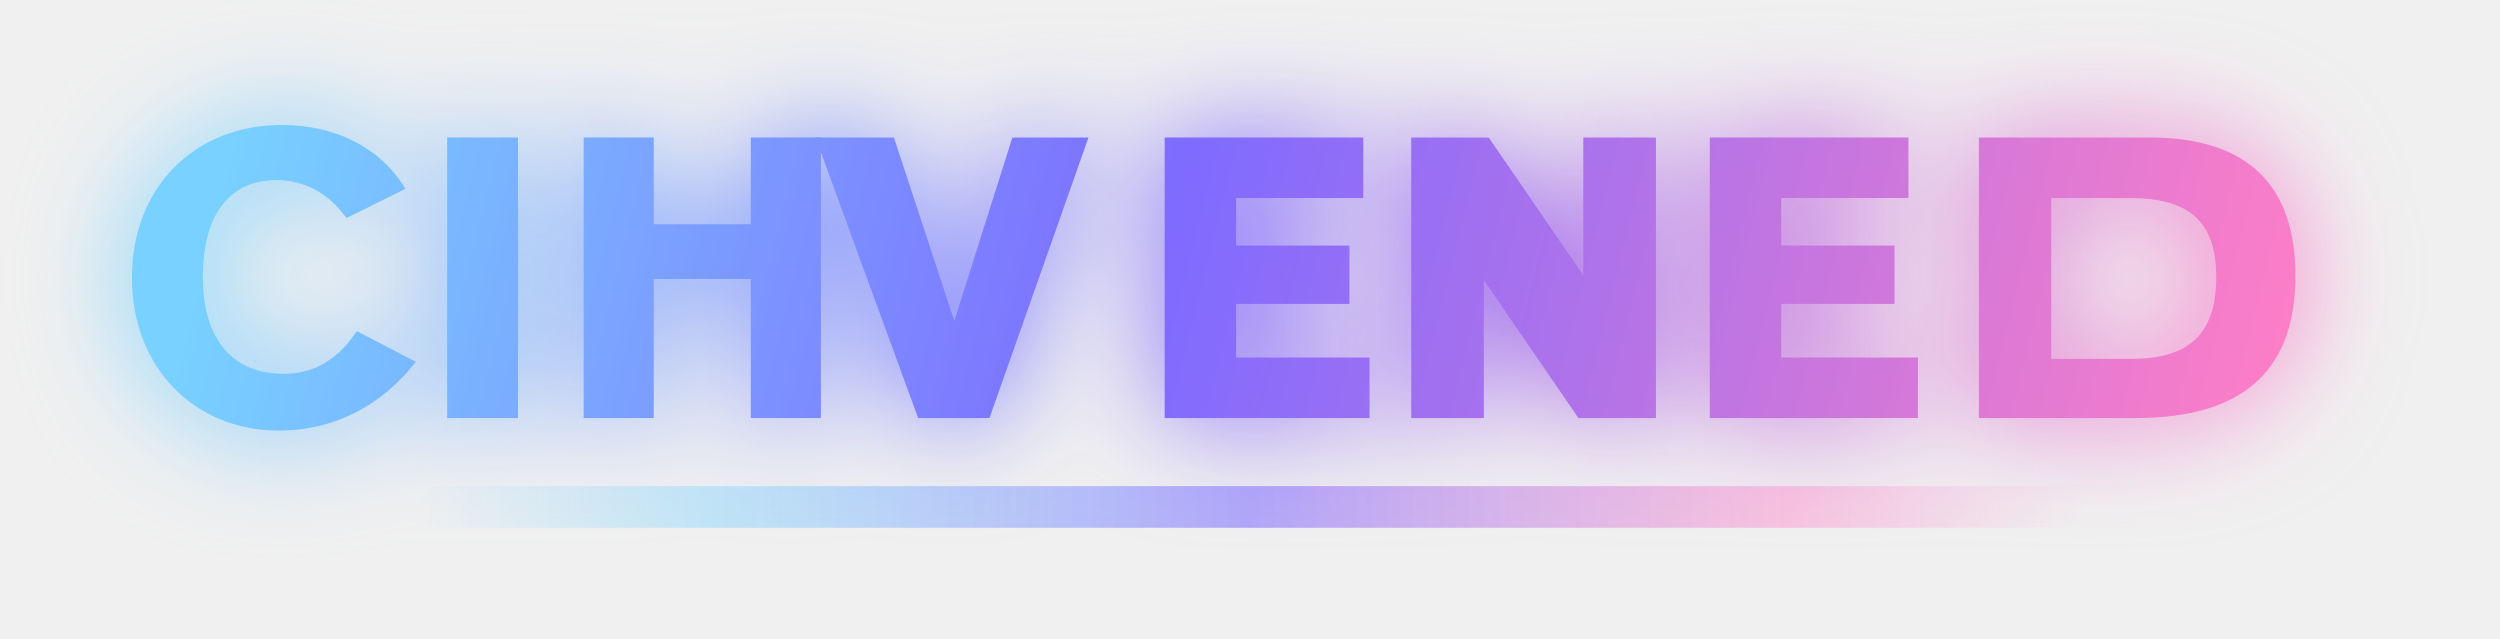
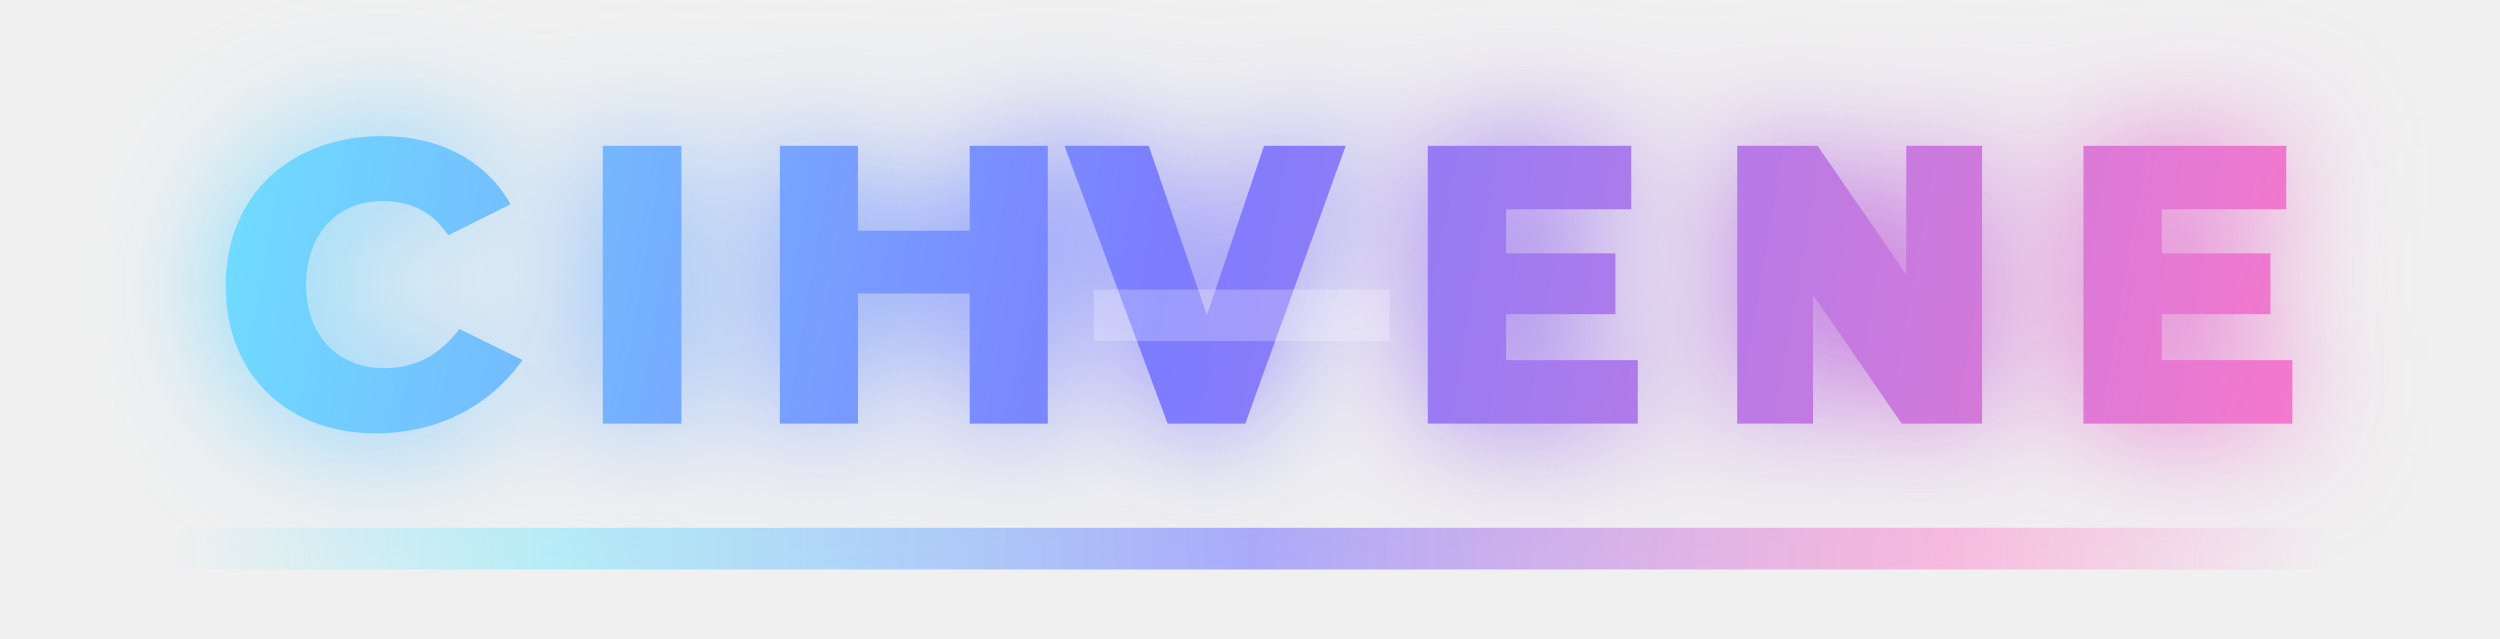
<svg xmlns="http://www.w3.org/2000/svg" width="360" height="92" viewBox="0 0 360 92" fill="none">
  <defs>
-     <linearGradient id="wordmark_fill" x1="36" y1="10" x2="324" y2="82" gradientUnits="userSpaceOnUse">
-       <stop offset="0" stop-color="#78D1FF" />
-       <stop offset="0.45" stop-color="#7E6BFF" />
-       <stop offset="1" stop-color="#FF7EC6" />
+     <linearGradient id="wm_fill" x1="18" y1="18" x2="342" y2="74" gradientUnits="userSpaceOnUse">
+       <stop offset="0" stop-color="#6EE7FF" />
+       <stop offset="0.46" stop-color="#7C7CFF" />
+       <stop offset="1" stop-color="#FF78C8" />
    </linearGradient>
-     <linearGradient id="wordmark_accent" x1="60" y1="74" x2="300" y2="74" gradientUnits="userSpaceOnUse">
-       <stop offset="0" stop-color="#78D1FF" stop-opacity="0" />
-       <stop offset="0.18" stop-color="#78D1FF" stop-opacity="0.4" />
-       <stop offset="0.5" stop-color="#7E6BFF" stop-opacity="0.55" />
-       <stop offset="0.82" stop-color="#FF7EC6" stop-opacity="0.4" />
-       <stop offset="1" stop-color="#FF7EC6" stop-opacity="0" />
+     <linearGradient id="wm_accent" x1="24" y1="78" x2="336" y2="78" gradientUnits="userSpaceOnUse">
+       <stop offset="0" stop-color="#6EE7FF" stop-opacity="0" />
+       <stop offset="0.18" stop-color="#6EE7FF" stop-opacity="0.45" />
+       <stop offset="0.5" stop-color="#7C7CFF" stop-opacity="0.6" />
+       <stop offset="0.82" stop-color="#FF78C8" stop-opacity="0.45" />
+       <stop offset="1" stop-color="#FF78C8" stop-opacity="0" />
    </linearGradient>
-     <filter id="wordmark_glow" x="-20" y="-20" width="400" height="160" color-interpolation-filters="sRGB">
-       <feGaussianBlur stdDeviation="8" result="blur" />
+     <filter id="wm_glow" x="-30" y="-30" width="420" height="180" color-interpolation-filters="sRGB">
+       <feGaussianBlur stdDeviation="9" result="blur" />
      <feMerge>
        <feMergeNode in="blur" />
        <feMergeNode in="SourceGraphic" />
      </feMerge>
    </filter>
  </defs>
-   <g filter="url(#wordmark_glow)">
-     <path d="M40.158 62C28.014 62 19 52.988 19 39.982C19 27.05 27.936 18 40.544 18C48.486 18 54.852 21.348 58.38 27.188L49.896 31.406C47.34 27.828 43.842 25.936 39.762 25.936C33.492 25.936 29.214 30.372 29.214 39.888C29.214 49.308 33.87 53.828 40.806 53.828C45.39 53.828 48.72 51.652 51.39 47.676L59.874 52.1C55.17 58.148 48.438 62 40.158 62Z" fill="url(#wordmark_fill)" />
-     <path d="M64.392 60.2V19.8H74.592V60.2H64.392Z" fill="url(#wordmark_fill)" />
-     <path d="M84.048 60.2V19.8H94.14V32.288H108.116V19.8H118.208V60.2H108.116V40.172H94.14V60.2H84.048Z" fill="url(#wordmark_fill)" />
-     <path d="M132.214 60.2L117.43 19.8H128.726L137.422 46.22L145.782 19.8H156.742L142.486 60.2H132.214Z" fill="url(#wordmark_fill)" />
-     <path d="M167.714 60.2V19.8H196.314V28.52H178.002V35.36H194.314V43.76H178.002V51.48H197.214V60.2H167.714Z" fill="url(#wordmark_fill)" />
-     <path d="M203.214 60.2V19.8H214.374L227.994 39.652V19.8H238.454V60.2H227.294L213.674 40.348V60.2H203.214Z" fill="url(#wordmark_fill)" />
-     <path d="M246.21 60.2V19.8H274.81V28.52H256.498V35.36H272.81V43.76H256.498V51.48H276.178V60.2H246.21Z" fill="url(#wordmark_fill)" />
-     <path d="M284.964 60.2V19.8H309.54C324.18 19.8 330.54 27.192 330.54 39.676C330.54 52.376 324.084 60.2 307.5 60.2H284.964ZM295.38 51.676H306.948C315.036 51.676 319.14 48.26 319.14 39.908C319.14 31.812 315.12 28.52 306.756 28.52H295.38V51.676Z" fill="url(#wordmark_fill)" />
+   <g filter="url(#wm_glow)">
+     <path d="M54.04 62.4C41.62 62.4 32.5 54.2 32.5 41.12C32.5 28.1 41.86 19.6 55.02 19.6C63.42 19.6 70.04 23.2 73.52 29.42L64.54 33.88C62.36 30.66 59.4 28.96 55.08 28.96C48.5 28.96 44.08 33.7 44.08 41.04C44.08 48.32 48.64 53.02 55.36 53.02C60 53.02 63.5 50.94 66.14 47.36L75.24 51.84C70.66 58.28 63.3 62.4 54.04 62.4Z" fill="url(#wm_fill)" />
+     <path d="M86.8 61V21H98.12V61H86.8Z" fill="url(#wm_fill)" />
+     <path d="M112.3 61V21H123.54V33.22H139.64V21H150.88V61H139.64V42.26H123.54V61H112.3Z" fill="url(#wm_fill)" />
+     <path d="M168.14 61L153.28 21H165.42L173.8 45.38L182.02 21H193.78L179.32 61H168.14Z" fill="url(#wm_fill)" />
+     <path d="M205.6 61V21H234.9V30.14H216.88V36.48H232.62V45.24H216.88V51.86H235.84V61H205.6Z" fill="url(#wm_fill)" />
+     <path d="M250.16 61V21H261.74L274.5 39.54V21H285.42V61H273.84L261.08 42.46V61H250.16Z" fill="url(#wm_fill)" />
+     <path d="M300.02 61V21H329.22V30.14H311.3V36.48H326.94V45.24H311.3V51.86H330.1V61H300.02Z" fill="url(#wm_fill)" />
+     <path d="M157.5 41.7H200.1V49.1H157.5V41.7Z" fill="#FFFFFF" opacity="0.24" />
  </g>
-   <rect x="60" y="70" width="240" height="6" rx="3" fill="url(#wordmark_accent)" />
+   <rect x="24" y="76" width="312" height="6" rx="3" fill="url(#wm_accent)" />
</svg>
